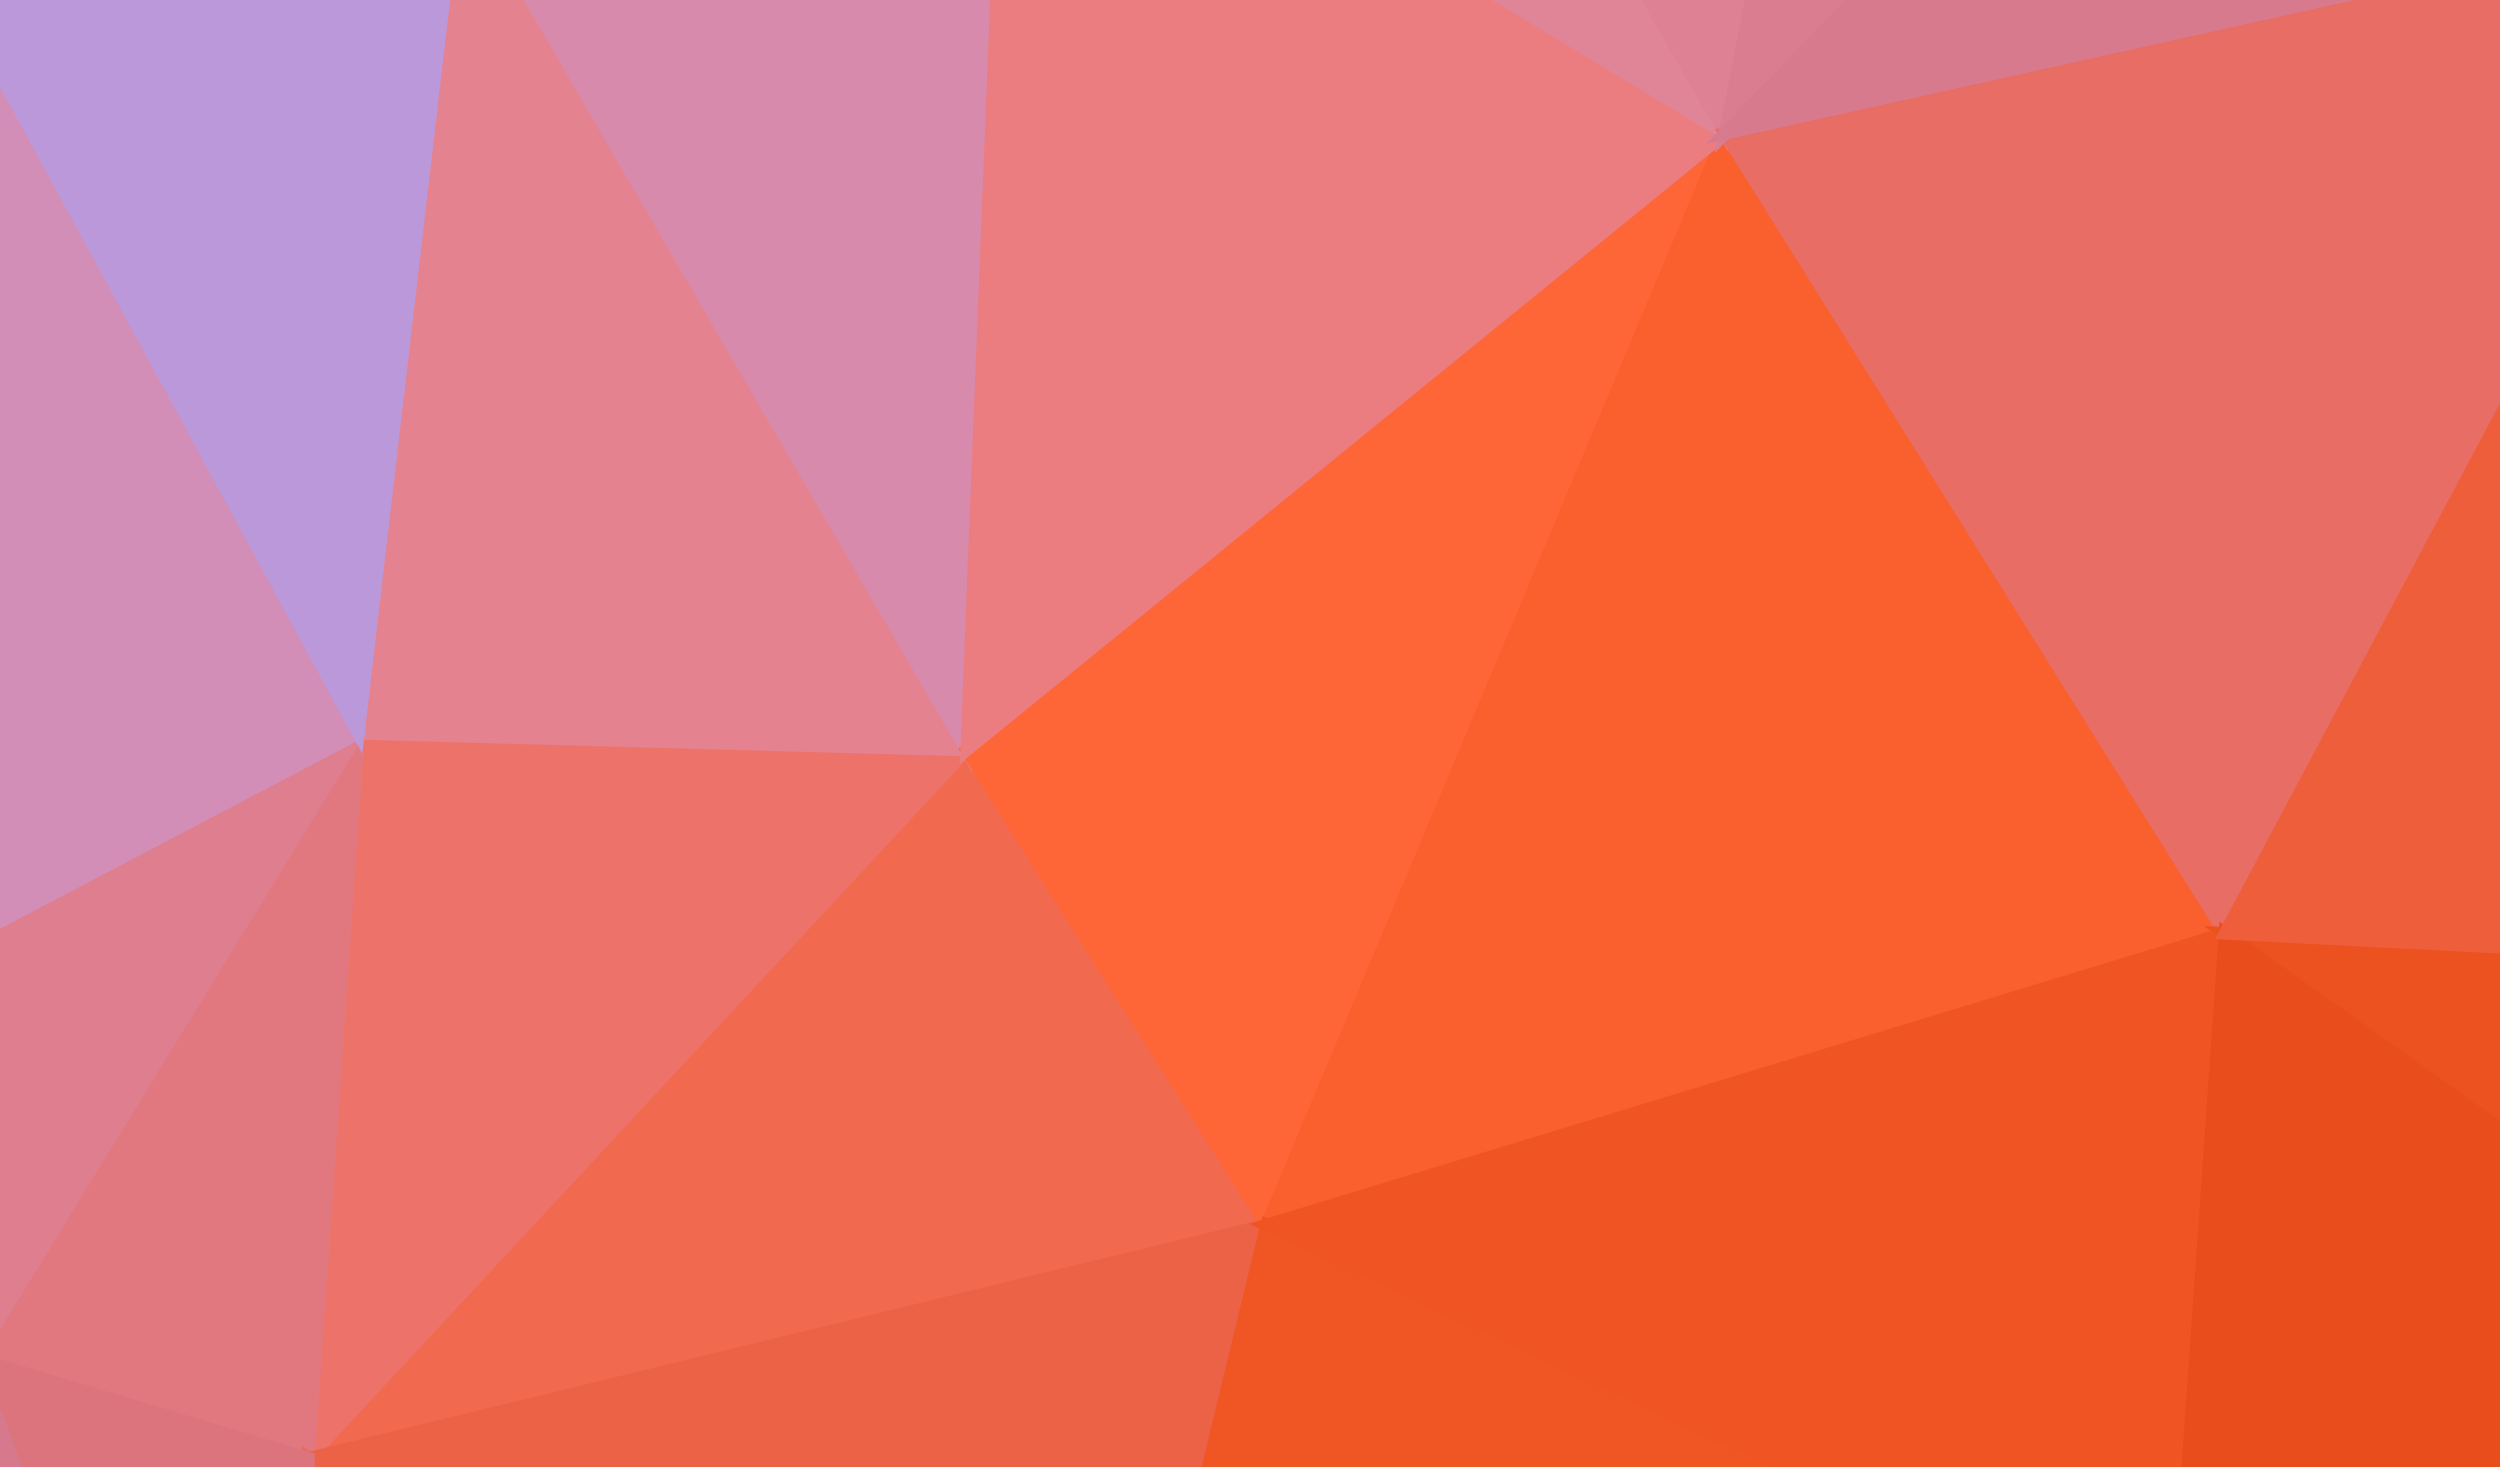
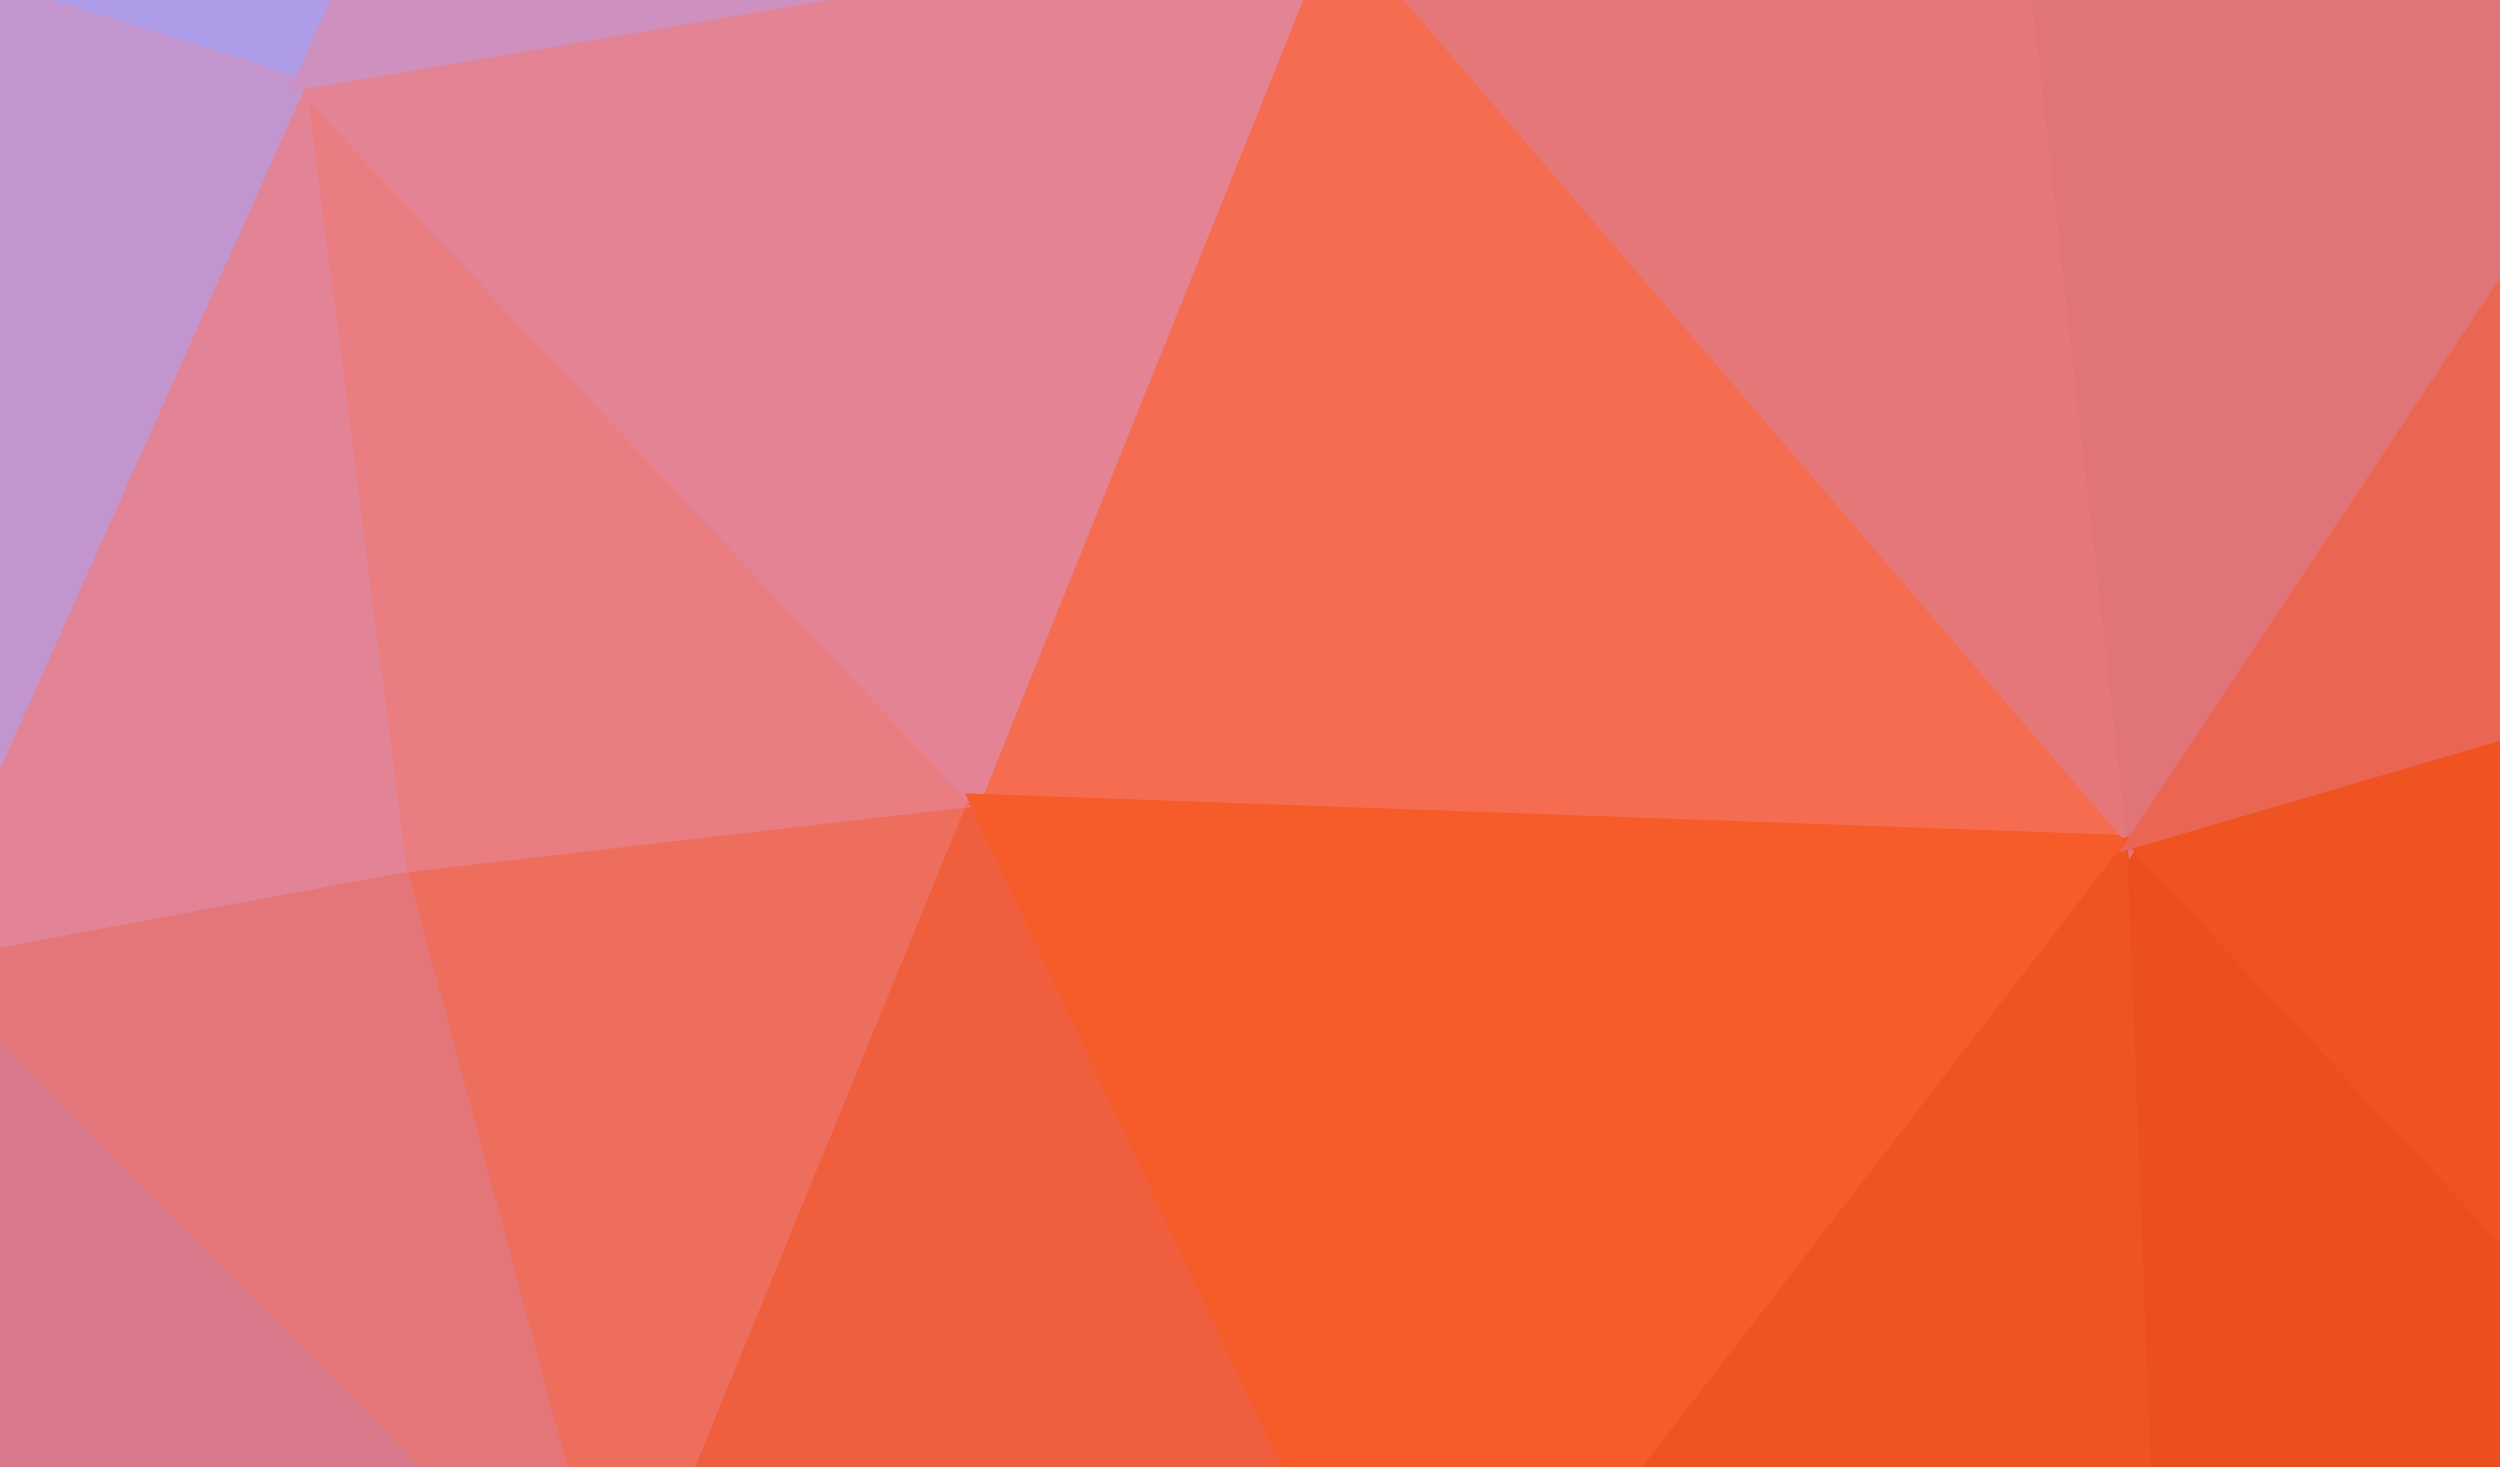
<svg xmlns="http://www.w3.org/2000/svg" width="300" height="176">
-   <path d="M116,90L37,175L152,147Z" fill="#f1694f" stroke="#f1694f" stroke-width="1.51" />
-   <path d="M116,90L43,88L37,175Z" fill="#ed736a" stroke="#ed736a" stroke-width="1.51" />
-   <path d="M43,88L-3,163L37,175Z" fill="#e17880" stroke="#e17880" stroke-width="1.51" />
-   <path d="M37,270L128,246L37,175Z" fill="#e66b60" stroke="#e66b60" stroke-width="1.51" />
-   <path d="M37,175L128,246L152,147Z" fill="#ec6247" stroke="#ec6247" stroke-width="1.51" />
-   <path d="M43,88L-16,119L-3,163Z" fill="#df7e8e" stroke="#df7e8e" stroke-width="1.51" />
-   <path d="M-3,163L37,270L37,175Z" fill="#dc747d" stroke="#dc747d" stroke-width="1.51" />
-   <path d="M116,90L55,-15L43,88Z" fill="#e5828f" stroke="#e5828f" stroke-width="1.51" />
-   <path d="M43,88L-20,-28L-16,119Z" fill="#d28eb7" stroke="#d28eb7" stroke-width="1.51" />
-   <path d="M121,-36L55,-15L116,90Z" fill="#d78aac" stroke="#d78aac" stroke-width="1.51" />
-   <path d="M152,147L207,16L116,90Z" fill="#fe6537" stroke="#fe6537" stroke-width="1.51" />
-   <path d="M267,112L207,16L152,147Z" fill="#fa5f2e" stroke="#fa5f2e" stroke-width="1.51" />
-   <path d="M128,246L261,198L152,147Z" fill="#f05524" stroke="#f05524" stroke-width="1.51" />
-   <path d="M261,198L267,112L152,147Z" fill="#f05423" stroke="#f05423" stroke-width="1.51" />
-   <path d="M207,16L121,-36L116,90Z" fill="#eb7d80" stroke="#eb7d80" stroke-width="1.51" />
-   <path d="M-3,163L-59,298L37,270Z" fill="#d6798c" stroke="#d6798c" stroke-width="1.51" />
-   <path d="M-16,119L-99,167L-3,163Z" fill="#d97c8f" stroke="#d97c8f" stroke-width="1.51" />
-   <path d="M-126,75L-99,167L-16,119Z" fill="#dd8094" stroke="#dd8094" stroke-width="1.51" />
-   <path d="M37,270L231,282L128,246Z" fill="#f05b34" stroke="#f05b34" stroke-width="1.51" />
-   <path d="M128,246L231,282L261,198Z" fill="#ee5222" stroke="#ee5222" stroke-width="1.51" />
-   <path d="M55,-15L-20,-28L43,88Z" fill="#bb98d9" stroke="#bb98d9" stroke-width="1.51" />
-   <path d="M35,-70L-20,-28L55,-15Z" fill="#aa9eed" stroke="#aa9eed" stroke-width="1.51" />
-   <path d="M-99,167L-59,298L-3,163Z" fill="#d6798c" stroke="#d6798c" stroke-width="1.51" />
-   <path d="M37,270L-59,298L231,282Z" fill="#e66a5f" stroke="#e66a5f" stroke-width="1.51" />
-   <path d="M121,-36L35,-70L55,-15Z" fill="#c495cd" stroke="#c495cd" stroke-width="1.51" />
-   <path d="M-20,-28L-126,75L-16,119Z" fill="#ce90bd" stroke="#ce90bd" stroke-width="1.51" />
-   <path d="M121,-36L156,-73L35,-70Z" fill="#d28eb6" stroke="#d28eb6" stroke-width="1.51" />
-   <path d="M207,16L156,-73L121,-36Z" fill="#e08497" stroke="#e08497" stroke-width="1.51" />
-   <path d="M233,-117L156,-73L207,16Z" fill="#de8194" stroke="#de8194" stroke-width="1.51" />
-   <path d="M-99,167L-121,277L-59,298Z" fill="#d6798c" stroke="#d6798c" stroke-width="1.51" />
-   <path d="M-126,75L-121,277L-99,167Z" fill="#d7798c" stroke="#d7798c" stroke-width="1.51" />
-   <path d="M267,112L333,-12L207,16Z" fill="#e86d64" stroke="#e86d64" stroke-width="1.51" />
-   <path d="M353,173L346,116L267,112Z" fill="#ec5120" stroke="#ec5120" stroke-width="1.51" />
-   <path d="M353,173L267,112L261,198Z" fill="#e94d1c" stroke="#e94d1c" stroke-width="1.51" />
-   <path d="M231,282L309,293L261,198Z" fill="#e94d1c" stroke="#e94d1c" stroke-width="1.51" />
-   <path d="M-59,298L309,293L231,282Z" fill="#f25625" stroke="#f25625" stroke-width="1.51" />
-   <path d="M309,293L353,173L261,198Z" fill="#e64a19" stroke="#e64a19" stroke-width="1.51" />
-   <path d="M-126,75L-133,0L-121,277Z" fill="#de8194" stroke="#de8194" stroke-width="1.51" />
-   <path d="M-20,-28L-133,0L-126,75Z" fill="#ac9deb" stroke="#ac9deb" stroke-width="1.51" />
-   <path d="M-97,-98L-133,0L-20,-28Z" fill="#99a2fd" stroke="#99a2fd" stroke-width="1.51" />
-   <path d="M35,-70L-15,-118L-20,-28Z" fill="#99a2fd" stroke="#99a2fd" stroke-width="1.51" />
-   <path d="M156,-73L-15,-118L35,-70Z" fill="#be97d5" stroke="#be97d5" stroke-width="1.51" />
-   <path d="M346,116L333,-12L267,112Z" fill="#ef5e3b" stroke="#ef5e3b" stroke-width="1.51" />
-   <path d="M391,56L333,-12L346,116Z" fill="#ea6551" stroke="#ea6551" stroke-width="1.51" />
-   <path d="M299,-79L233,-117L207,16Z" fill="#da7d90" stroke="#da7d90" stroke-width="1.51" />
-   <path d="M156,-73L233,-117L-15,-118Z" fill="#d98aa9" stroke="#d98aa9" stroke-width="1.51" />
-   <path d="M333,-12L299,-79L207,16Z" fill="#d87a8d" stroke="#d87a8d" stroke-width="1.51" />
-   <path d="M-15,-118L-97,-98L-20,-28Z" fill="#99a2fd" stroke="#99a2fd" stroke-width="1.51" />
-   <path d="M333,-12L427,-106L299,-79Z" fill="#d6798c" stroke="#d6798c" stroke-width="1.51" />
-   <path d="M407,168L391,56L346,116Z" fill="#ef5423" stroke="#ef5423" stroke-width="1.51" />
-   <path d="M353,173L407,168L346,116Z" fill="#e94e1d" stroke="#e94e1d" stroke-width="1.51" />
-   <path d="M406,257L407,168L353,173Z" fill="#e64a19" stroke="#e64a19" stroke-width="1.51" />
-   <path d="M309,293L406,257L353,173Z" fill="#e64a19" stroke="#e64a19" stroke-width="1.51" />
-   <path d="M391,56L416,4L333,-12Z" fill="#dd737a" stroke="#dd737a" stroke-width="1.51" />
-   <path d="M407,168L416,4L391,56Z" fill="#f05c36" stroke="#f05c36" stroke-width="1.51" />
-   <path d="M406,257L416,4L407,168Z" fill="#eb4f1e" stroke="#eb4f1e" stroke-width="1.51" />
-   <path d="M416,4L427,-106L333,-12Z" fill="#d6798c" stroke="#d6798c" stroke-width="1.51" />
-   <path d="M299,-79L427,-106L233,-117Z" fill="#d6798c" stroke="#d6798c" stroke-width="1.51" />
-   <path d="M406,257L427,-106L416,4Z" fill="#ea6653" stroke="#ea6653" stroke-width="1.51" />
+   <path d="M117,96L48,104L74,201Z" fill="#ee6e5e" stroke="#ee6e5e" stroke-width="1.51" />
+   <path d="M48,104L-11,115L74,201Z" fill="#e47679" stroke="#e47679" stroke-width="1.51" />
+   <path d="M74,201L171,211L117,96Z" fill="#f05f3d" stroke="#f05f3d" stroke-width="1.51" />
+   <path d="M74,201L170,300L171,211Z" fill="#f15a30" stroke="#f15a30" stroke-width="1.51" />
+   <path d="M-16,257L31,272L74,201Z" fill="#de7378" stroke="#de7378" stroke-width="1.51" />
+   <path d="M117,96L36,10L48,104Z" fill="#ea7d81" stroke="#ea7d81" stroke-width="1.51" />
+   <path d="M48,104L36,10L-11,115Z" fill="#e28496" stroke="#e28496" stroke-width="1.51" />
+   <path d="M-59,205L-16,257L74,201Z" fill="#d6798c" stroke="#d6798c" stroke-width="1.51" />
+   <path d="M-145,95L-59,205L-11,115Z" fill="#db7e91" stroke="#db7e91" stroke-width="1.51" />
+   <path d="M-11,115L-59,205L74,201Z" fill="#d7798b" stroke="#d7798b" stroke-width="1.51" />
+   <path d="M256,101L160,-11L117,96Z" fill="#f66c50" stroke="#f66c50" stroke-width="1.51" />
+   <path d="M117,96L160,-11L36,10Z" fill="#e38393" stroke="#e38393" stroke-width="1.51" />
+   <path d="M171,211L256,101L117,96Z" fill="#f65b2a" stroke="#f65b2a" stroke-width="1.51" />
+   <path d="M171,211L259,180L256,101Z" fill="#ee5322" stroke="#ee5322" stroke-width="1.51" />
+   <path d="M242,239L259,180L171,211Z" fill="#ed5120" stroke="#ed5120" stroke-width="1.51" />
+   <path d="M31,272L170,300L74,201Z" fill="#ea6550" stroke="#ea6550" stroke-width="1.51" />
+   <path d="M170,300L242,239L171,211Z" fill="#ef5323" stroke="#ef5323" stroke-width="1.51" />
+   <path d="M78,-85L-22,-8L36,10Z" fill="#ae9ce8" stroke="#ae9ce8" stroke-width="1.51" />
+   <path d="M36,10L-22,-8L-11,115Z" fill="#c395cf" stroke="#c395cf" stroke-width="1.51" />
+   <path d="M256,101L242,-23L160,-11Z" fill="#e57779" stroke="#e57779" stroke-width="1.51" />
+   <path d="M160,-11L78,-85L36,10Z" fill="#cd90bf" stroke="#cd90bf" stroke-width="1.51" />
+   <path d="M131,-91L78,-85L160,-11Z" fill="#d98aaa" stroke="#d98aaa" stroke-width="1.51" />
+   <path d="M-22,-8L-145,95L-11,115Z" fill="#d68caf" stroke="#d68caf" stroke-width="1.51" />
+   <path d="M206,-106L131,-91L160,-11Z" fill="#e08397" stroke="#e08397" stroke-width="1.51" />
+   <path d="M321,256L259,180L242,239Z" fill="#e84d1c" stroke="#e84d1c" stroke-width="1.51" />
+   <path d="M321,256L328,178L259,180Z" fill="#e64a19" stroke="#e64a19" stroke-width="1.51" />
+   <path d="M259,180L328,178L256,101Z" fill="#eb4f1f" stroke="#eb4f1f" stroke-width="1.51" />
+   <path d="M256,101L335,-18L242,-23Z" fill="#e17478" stroke="#e17478" stroke-width="1.51" />
+   <path d="M-59,205L-142,248L-16,257Z" fill="#d6798c" stroke="#d6798c" stroke-width="1.51" />
+   <path d="M-145,95L-154,199L-59,205Z" fill="#d87a8d" stroke="#d87a8d" stroke-width="1.51" />
+   <path d="M-154,199L-142,248L-59,205Z" fill="#d6798c" stroke="#d6798c" stroke-width="1.51" />
+   <path d="M-16,257L-142,248L31,272Z" fill="#d6798c" stroke="#d6798c" stroke-width="1.51" />
+   <path d="M31,272L-142,248L170,300Z" fill="#dc747f" stroke="#dc747f" stroke-width="1.51" />
+   <path d="M-58,-75L-95,-29L-22,-8Z" fill="#99a2fd" stroke="#99a2fd" stroke-width="1.51" />
+   <path d="M-22,-8L-95,-29L-145,95Z" fill="#b09ce6" stroke="#b09ce6" stroke-width="1.51" />
+   <path d="M170,300L321,256L242,239Z" fill="#eb4f1e" stroke="#eb4f1e" stroke-width="1.51" />
+   <path d="M-145,-77L-58,-75L78,-85Z" fill="#99a2fd" stroke="#99a2fd" stroke-width="1.51" />
+   <path d="M78,-85L-58,-75L-22,-8Z" fill="#99a2fd" stroke="#99a2fd" stroke-width="1.51" />
+   <path d="M441,86L355,72L446,159Z" fill="#f05524" stroke="#f05524" stroke-width="1.51" />
+   <path d="M328,178L355,72L256,101Z" fill="#ef5322" stroke="#ef5322" stroke-width="1.51" />
+   <path d="M131,-91L206,-106L78,-85Z" fill="#de87a0" stroke="#de87a0" stroke-width="1.51" />
+   <path d="M242,-23L206,-106L160,-11Z" fill="#dd8094" stroke="#dd8094" stroke-width="1.51" />
+   <path d="M349,-86L206,-106L242,-23Z" fill="#d97b8e" stroke="#d97b8e" stroke-width="1.51" />
+   <path d="M355,72L335,-18L256,101Z" fill="#ea6653" stroke="#ea6653" stroke-width="1.51" />
+   <path d="M-58,-75L-145,-77L-95,-29Z" fill="#99a2fd" stroke="#99a2fd" stroke-width="1.51" />
+   <path d="M-95,-29L-145,-77L-145,95Z" fill="#99a2fd" stroke="#99a2fd" stroke-width="1.51" />
+   <path d="M-145,95L-145,-77L-154,199Z" fill="#d98aaa" stroke="#d98aaa" stroke-width="1.51" />
+   <path d="M206,-106L-145,-77L78,-85Z" fill="#b799dd" stroke="#b799dd" stroke-width="1.51" />
+   <path d="M321,256L405,280L328,178Z" fill="#e64a19" stroke="#e64a19" stroke-width="1.51" />
+   <path d="M398,-98L349,-86L335,-18Z" fill="#d6798c" stroke="#d6798c" stroke-width="1.51" />
+   <path d="M170,300L405,280L321,256Z" fill="#e64a19" stroke="#e64a19" stroke-width="1.51" />
+   <path d="M450,-11L335,-18L355,72Z" fill="#dd747c" stroke="#dd747c" stroke-width="1.51" />
+   <path d="M335,-18L349,-86L242,-23Z" fill="#d6798c" stroke="#d6798c" stroke-width="1.51" />
+   <path d="M446,159L355,72L328,178Z" fill="#ec501f" stroke="#ec501f" stroke-width="1.51" />
+   <path d="M405,280L446,159L328,178Z" fill="#e64a19" stroke="#e64a19" stroke-width="1.51" />
+   <path d="M450,-11L398,-98L335,-18Z" fill="#d6798c" stroke="#d6798c" stroke-width="1.51" />
+   <path d="M349,-86L398,-98L206,-106Z" fill="#d6798c" stroke="#d6798c" stroke-width="1.51" />
+   <path d="M441,86L450,-11L355,72Z" fill="#e96756" stroke="#e96756" stroke-width="1.51" />
+   <path d="M446,159L450,-11L441,86Z" fill="#f05b34" stroke="#f05b34" stroke-width="1.51" />
</svg>
